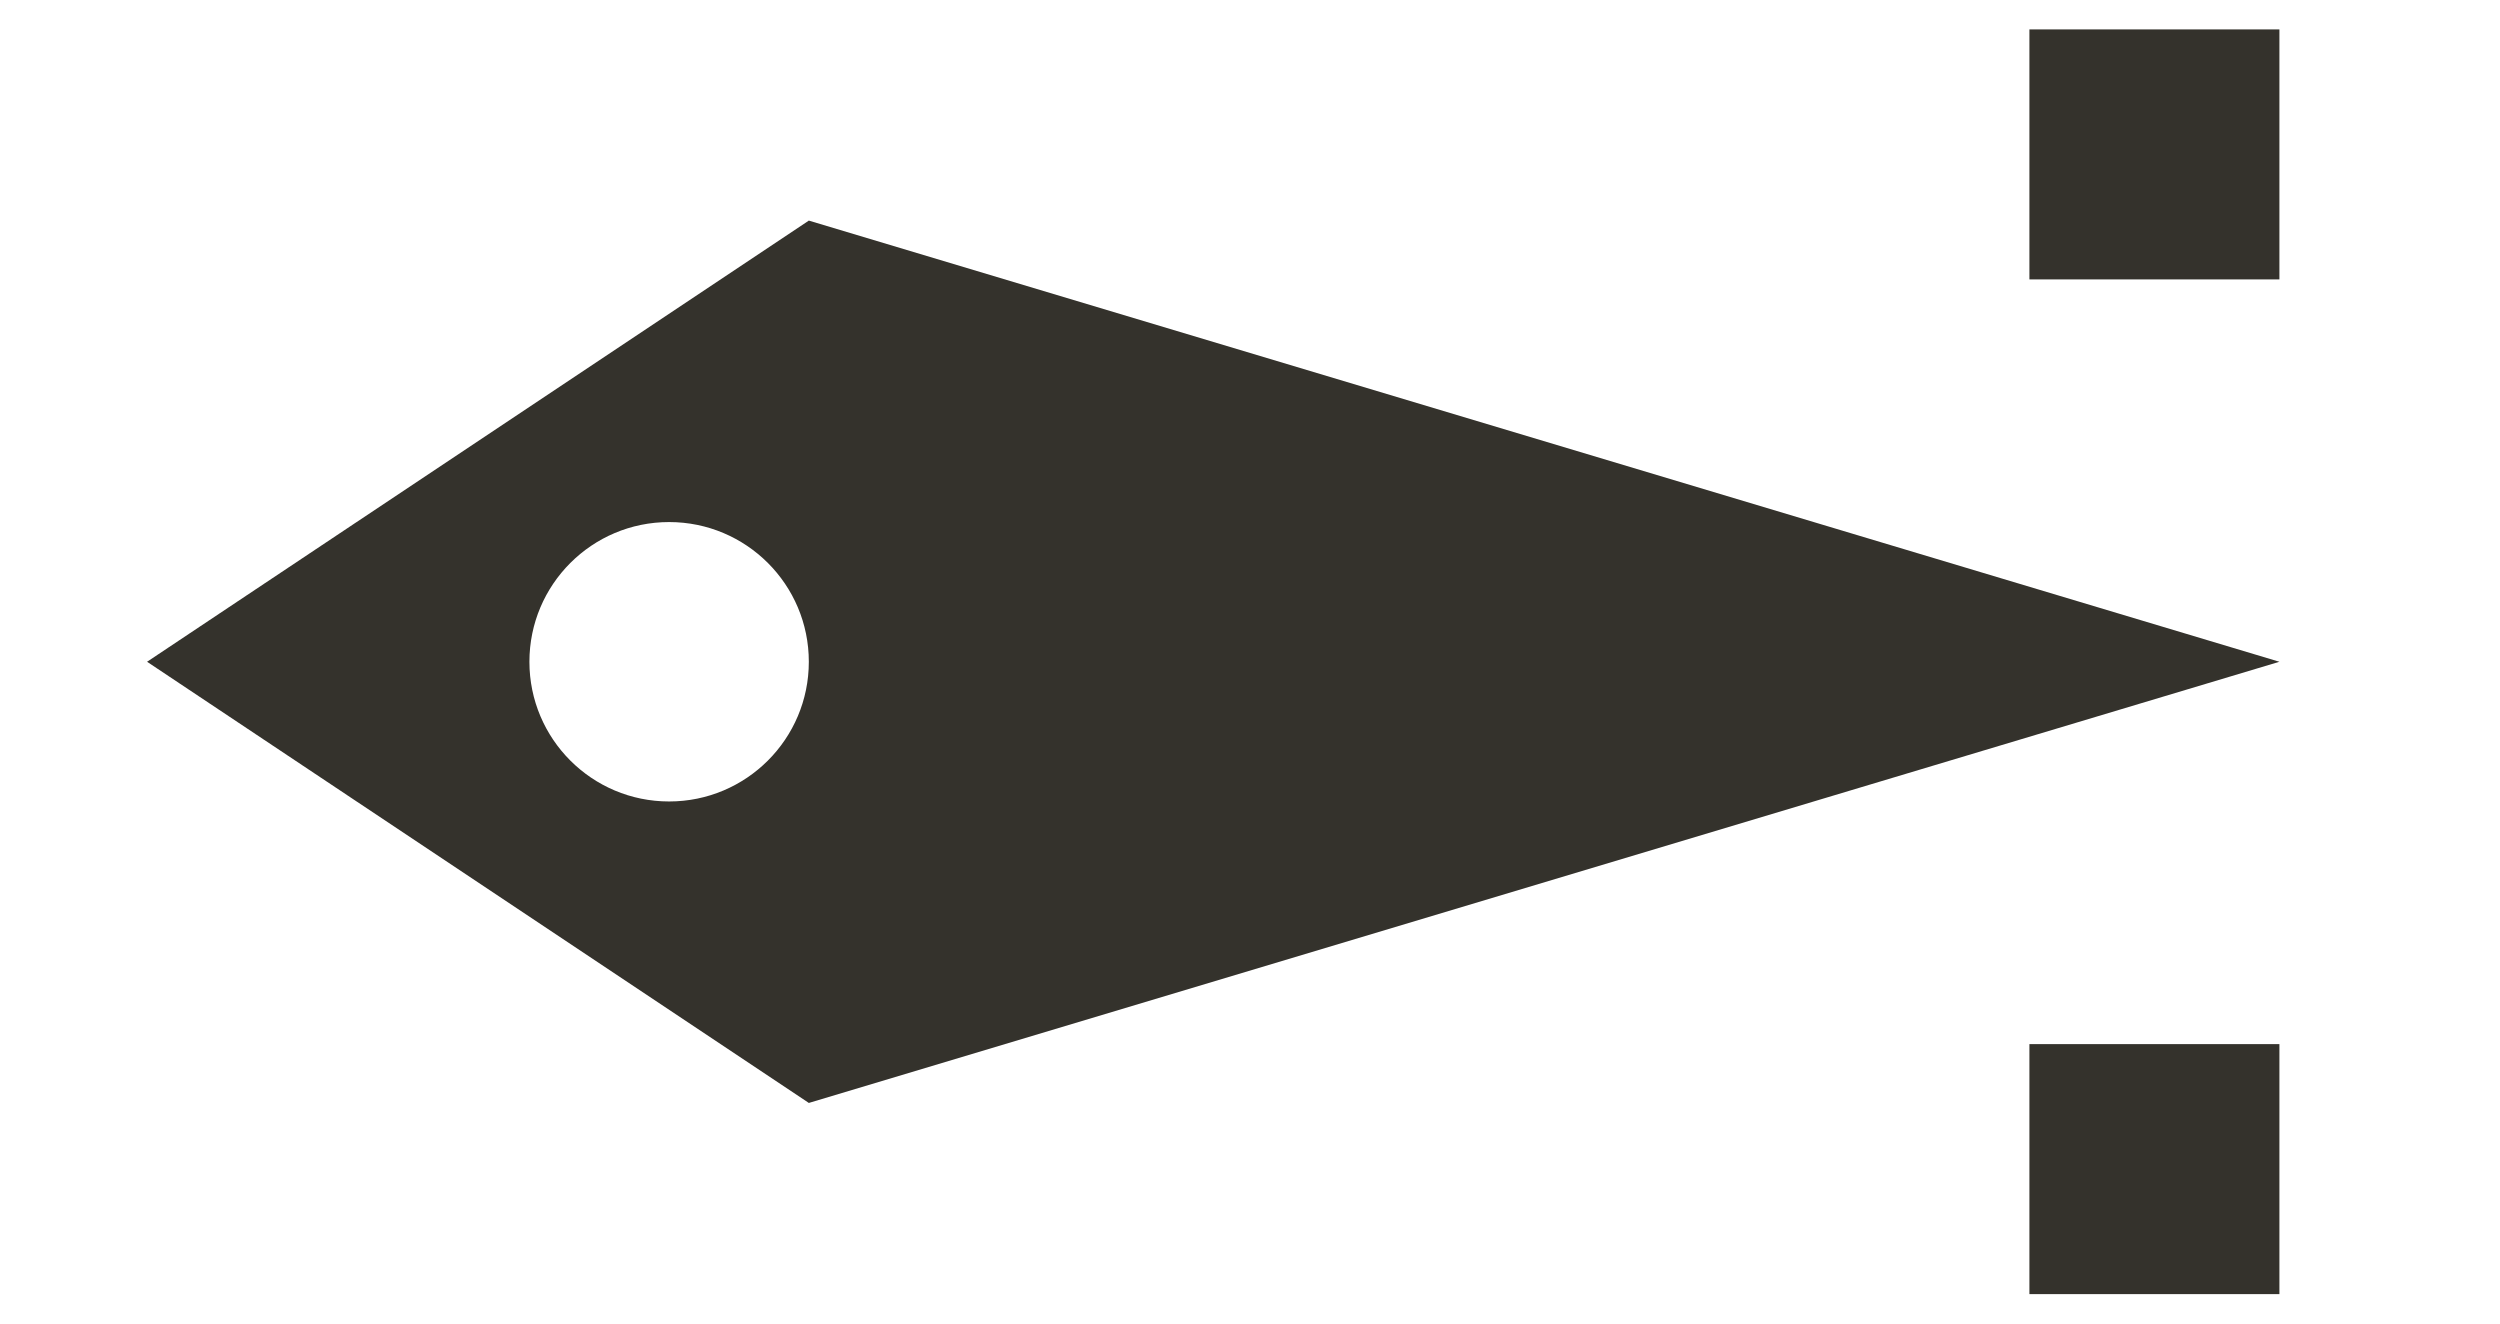
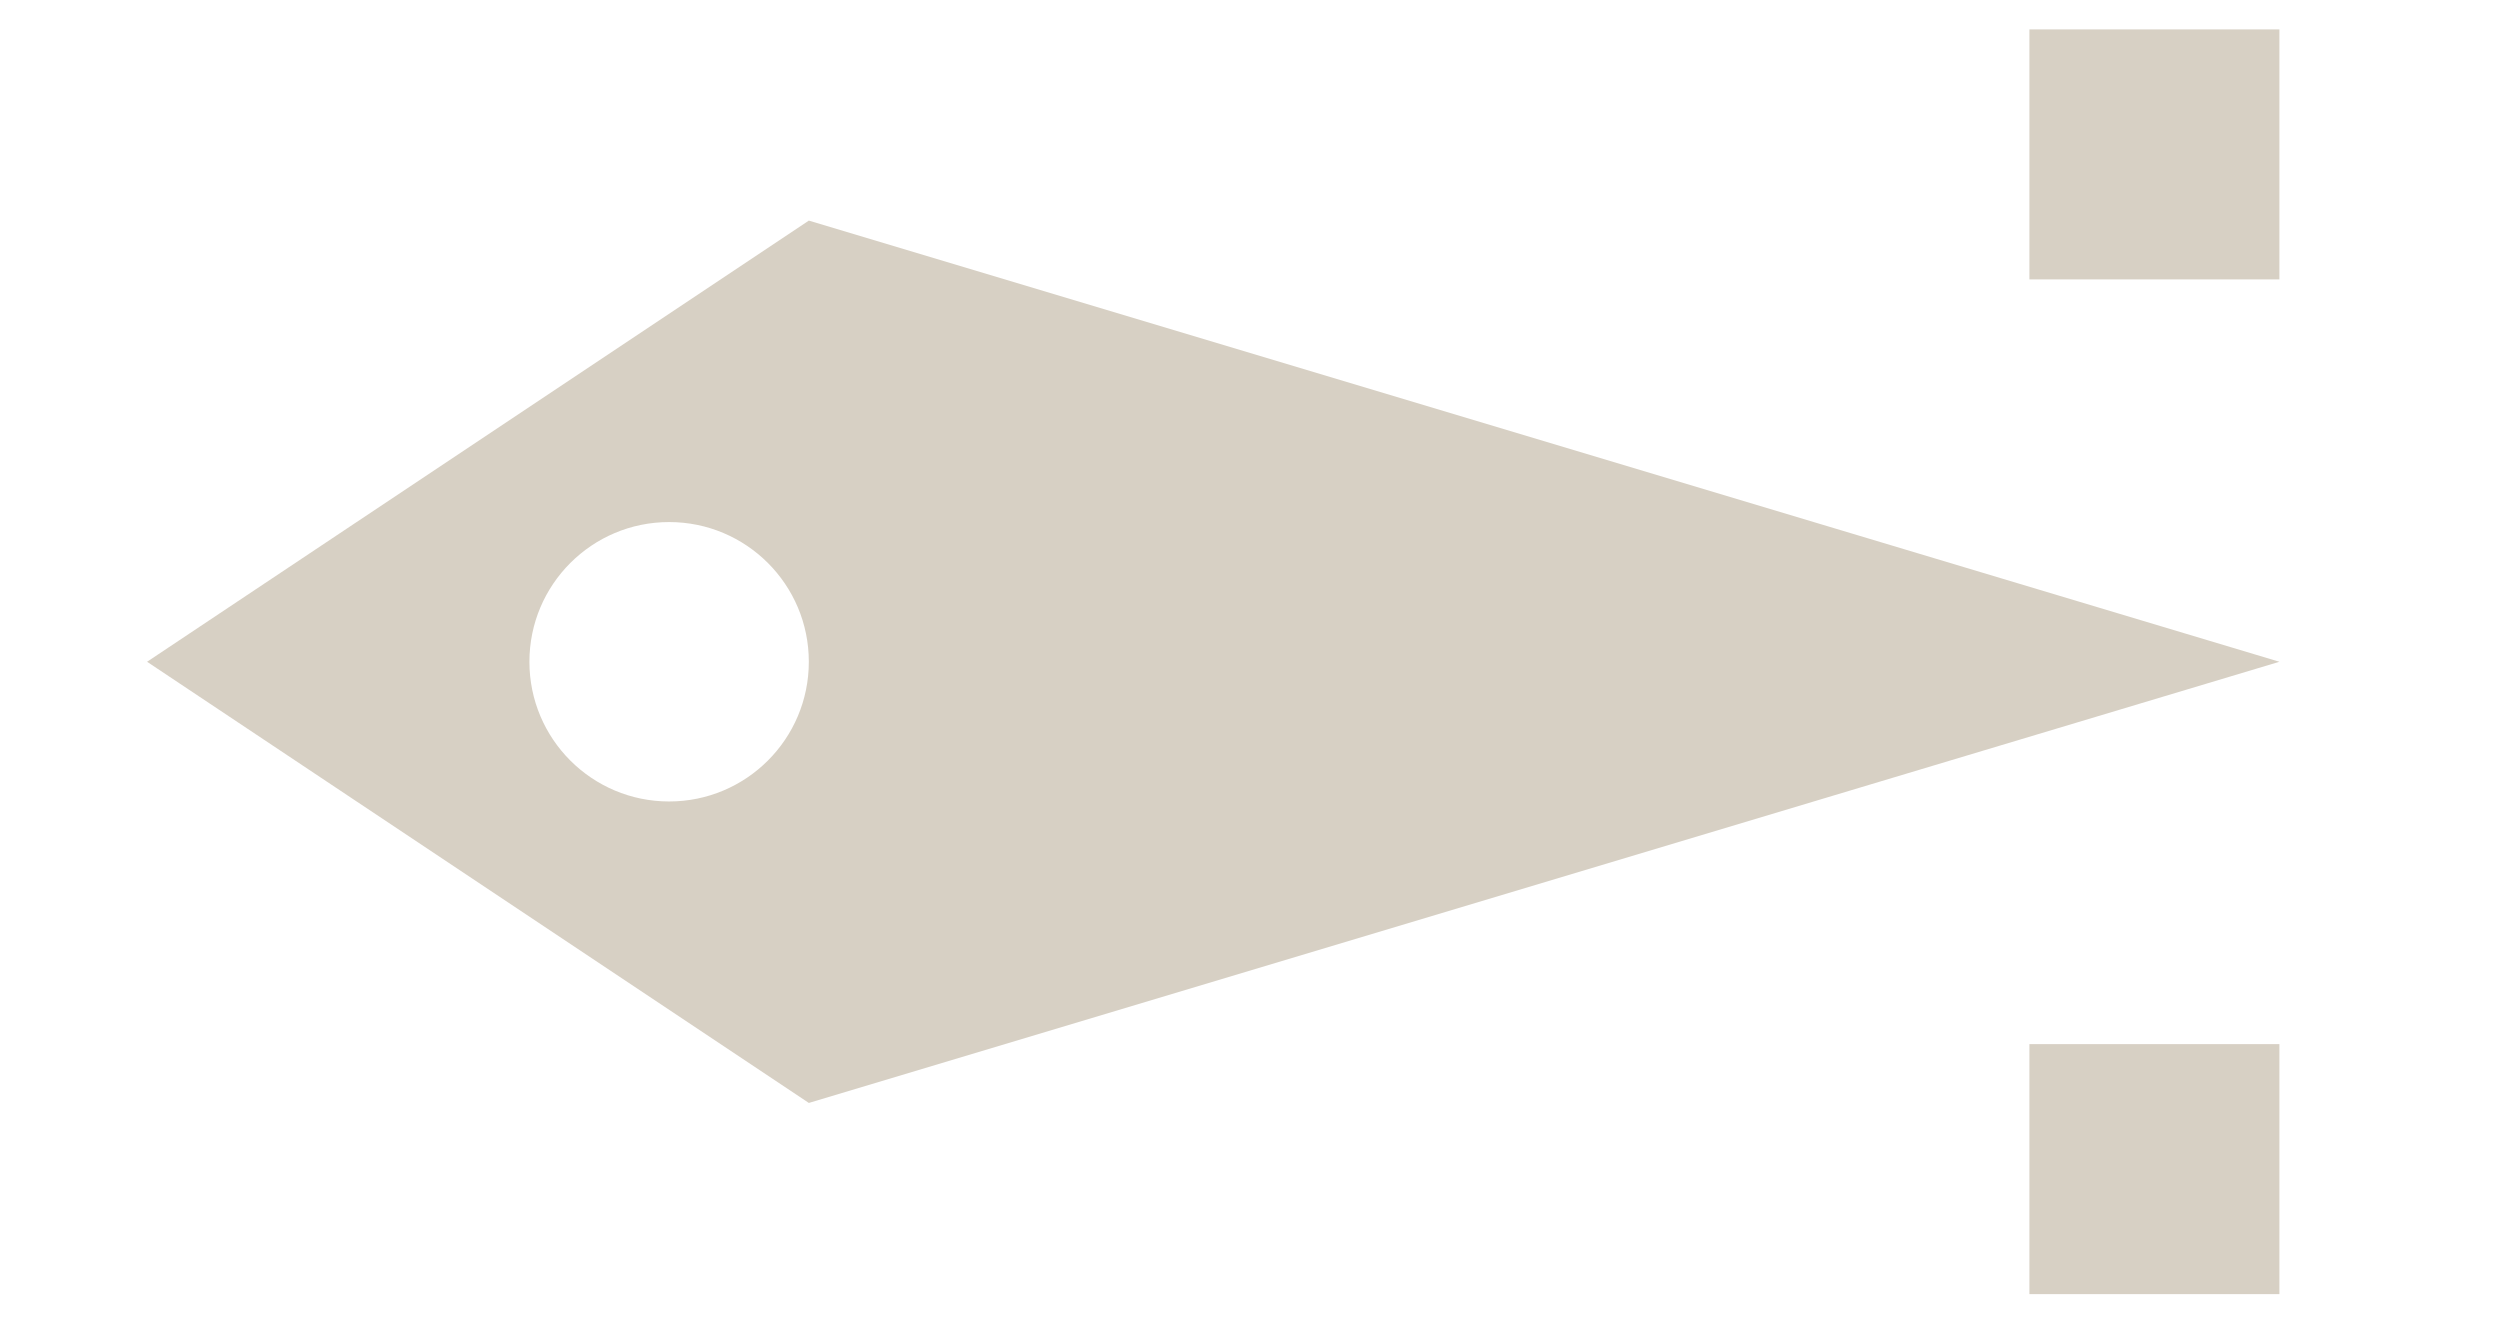
<svg xmlns="http://www.w3.org/2000/svg" width="34" height="18" viewBox="0 0 34 18" fill="none">
-   <path d="M2 9 L11 3 L31 9 L11 15 Z M7.2 9 A1.9 1.9 0 1 1 11 9 A1.9 1.9 0 1 1 7.2 9 Z" fill="#34322c" fill-rule="evenodd" />
-   <rect x="27.6" y="0.4" width="3.4" height="3.4" fill="#34322c" />
-   <rect x="27.6" y="14.2" width="3.4" height="3.4" fill="#34322c" />
+   <path d="M2 9 L11 3 L31 9 L11 15 Z M7.2 9 A1.9 1.9 0 1 1 11 9 A1.9 1.9 0 1 1 7.2 9 Z" fill="#d7d0c4" fill-rule="evenodd" />
+   <rect x="27.6" y="0.4" width="3.4" height="3.4" fill="#d7d0c4" />
+   <rect x="27.6" y="14.2" width="3.4" height="3.4" fill="#d7d0c4" />
</svg>
